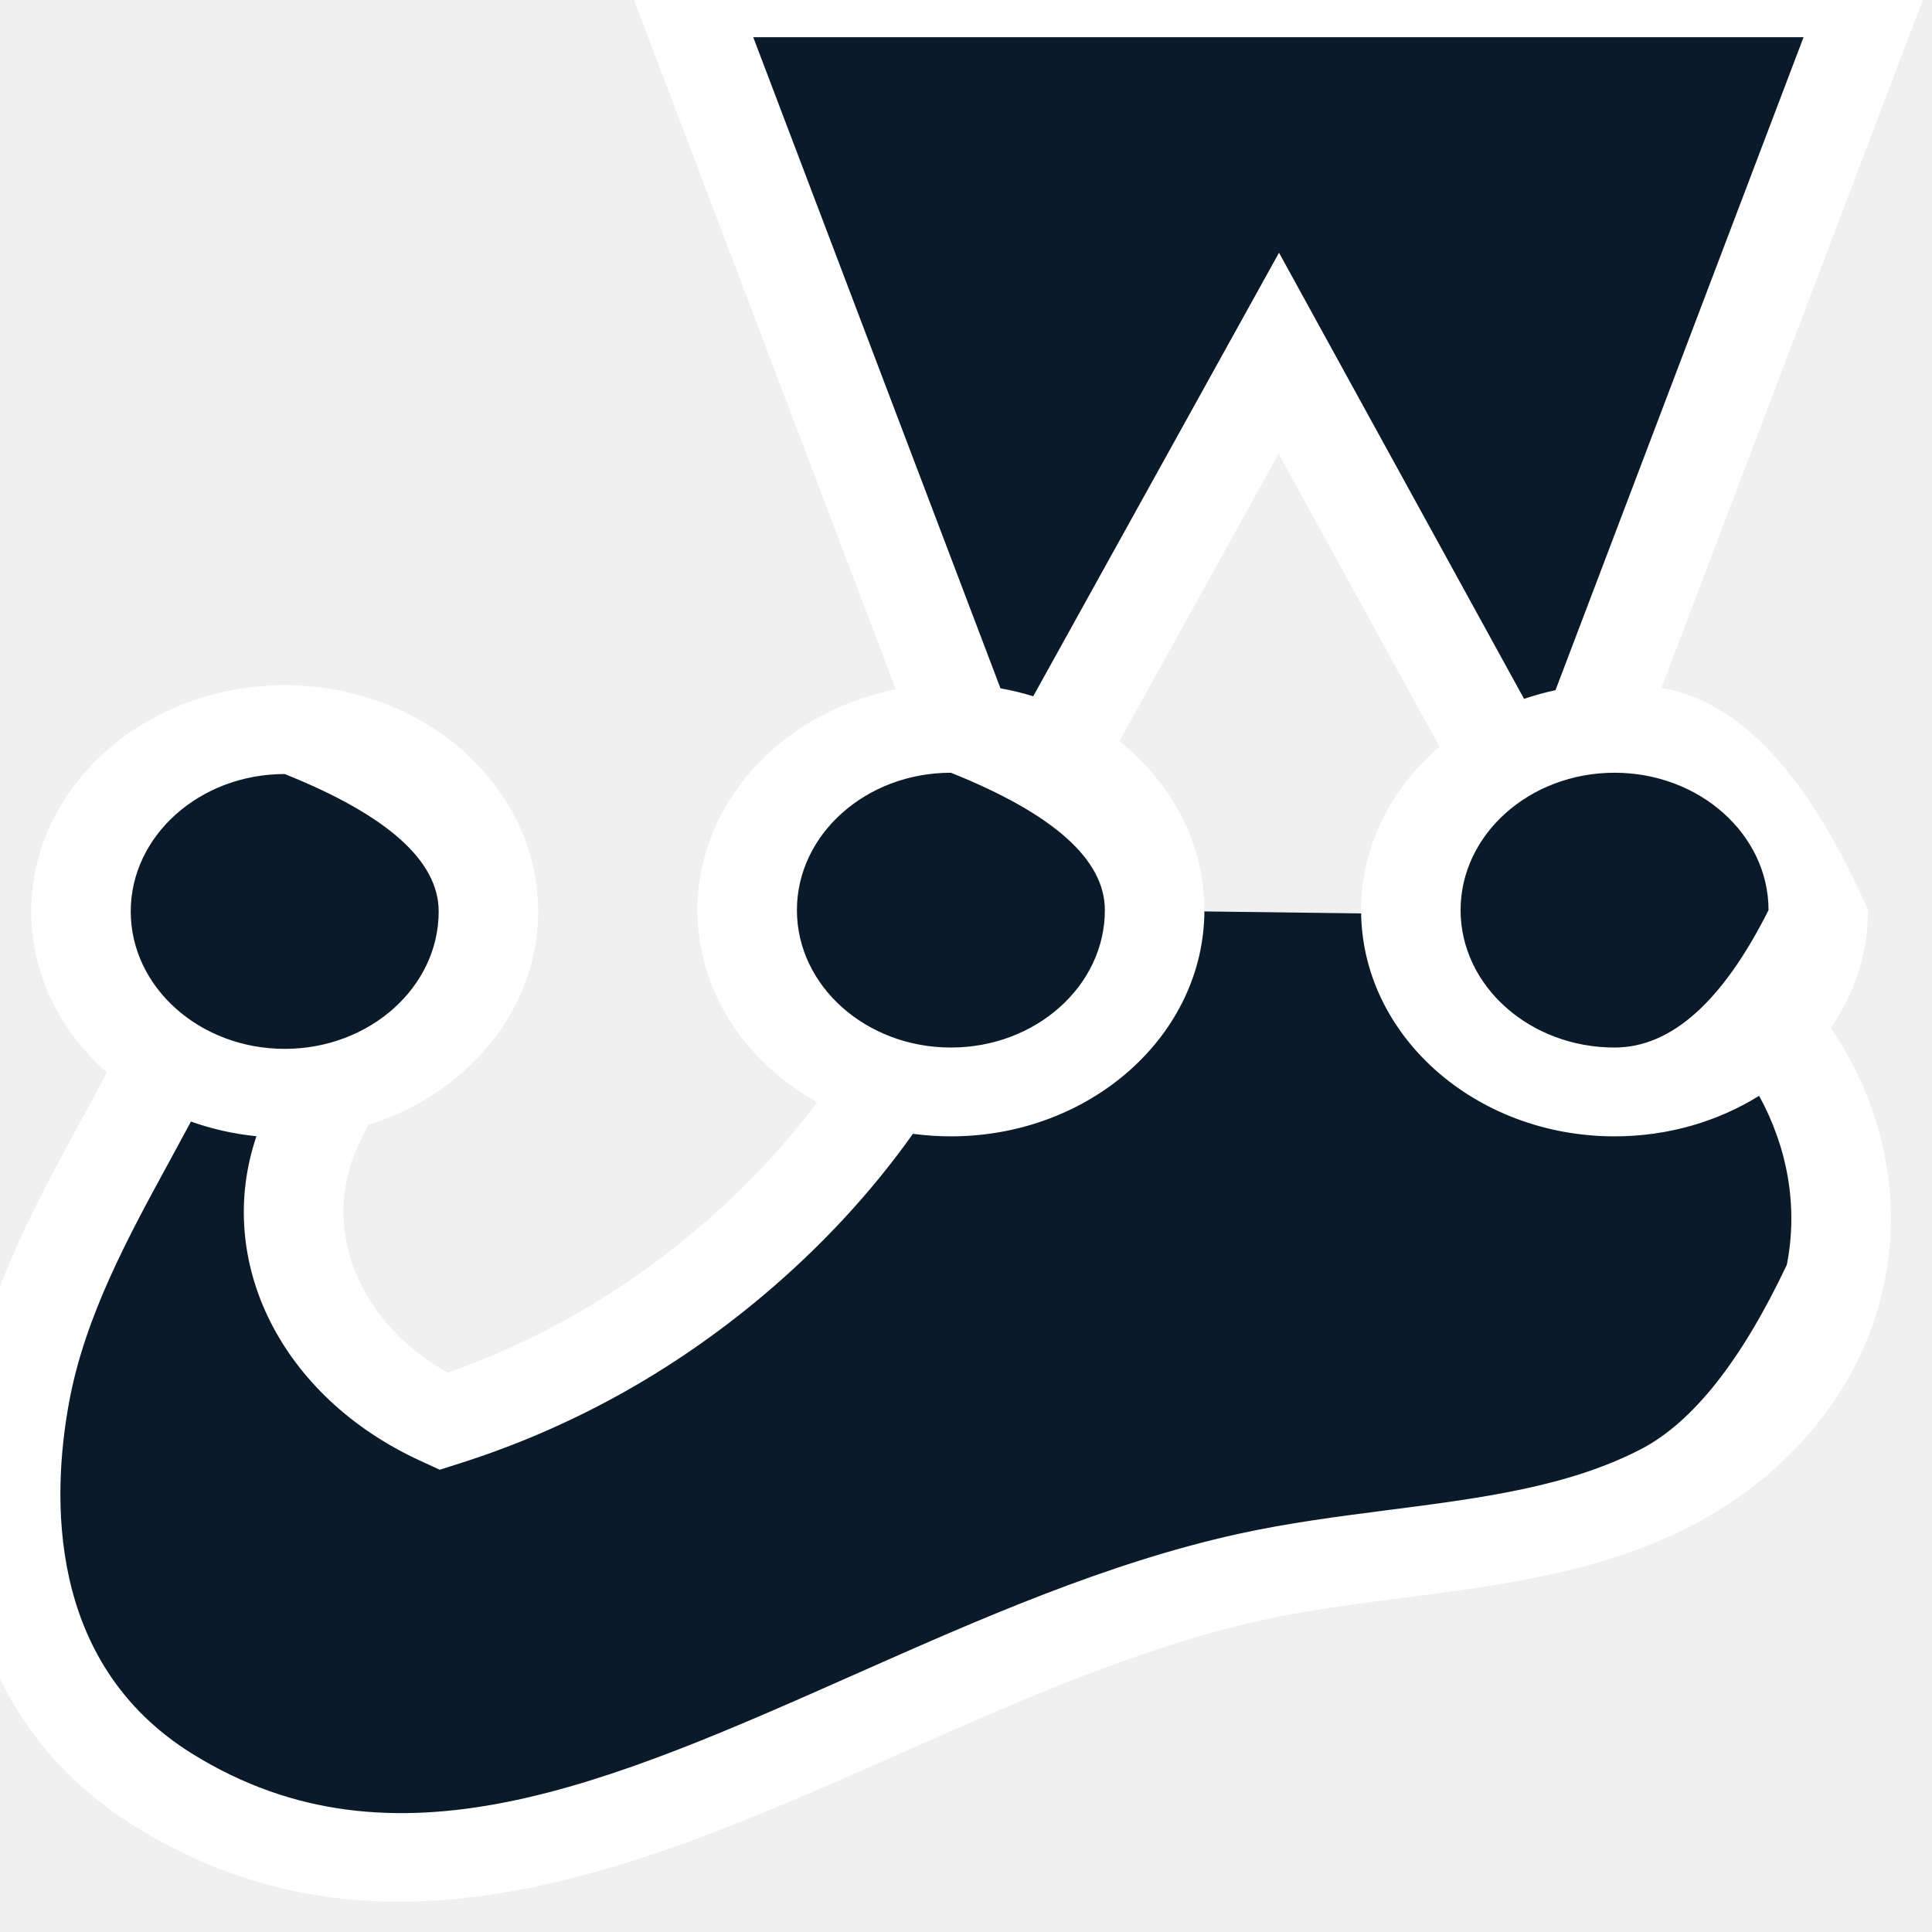
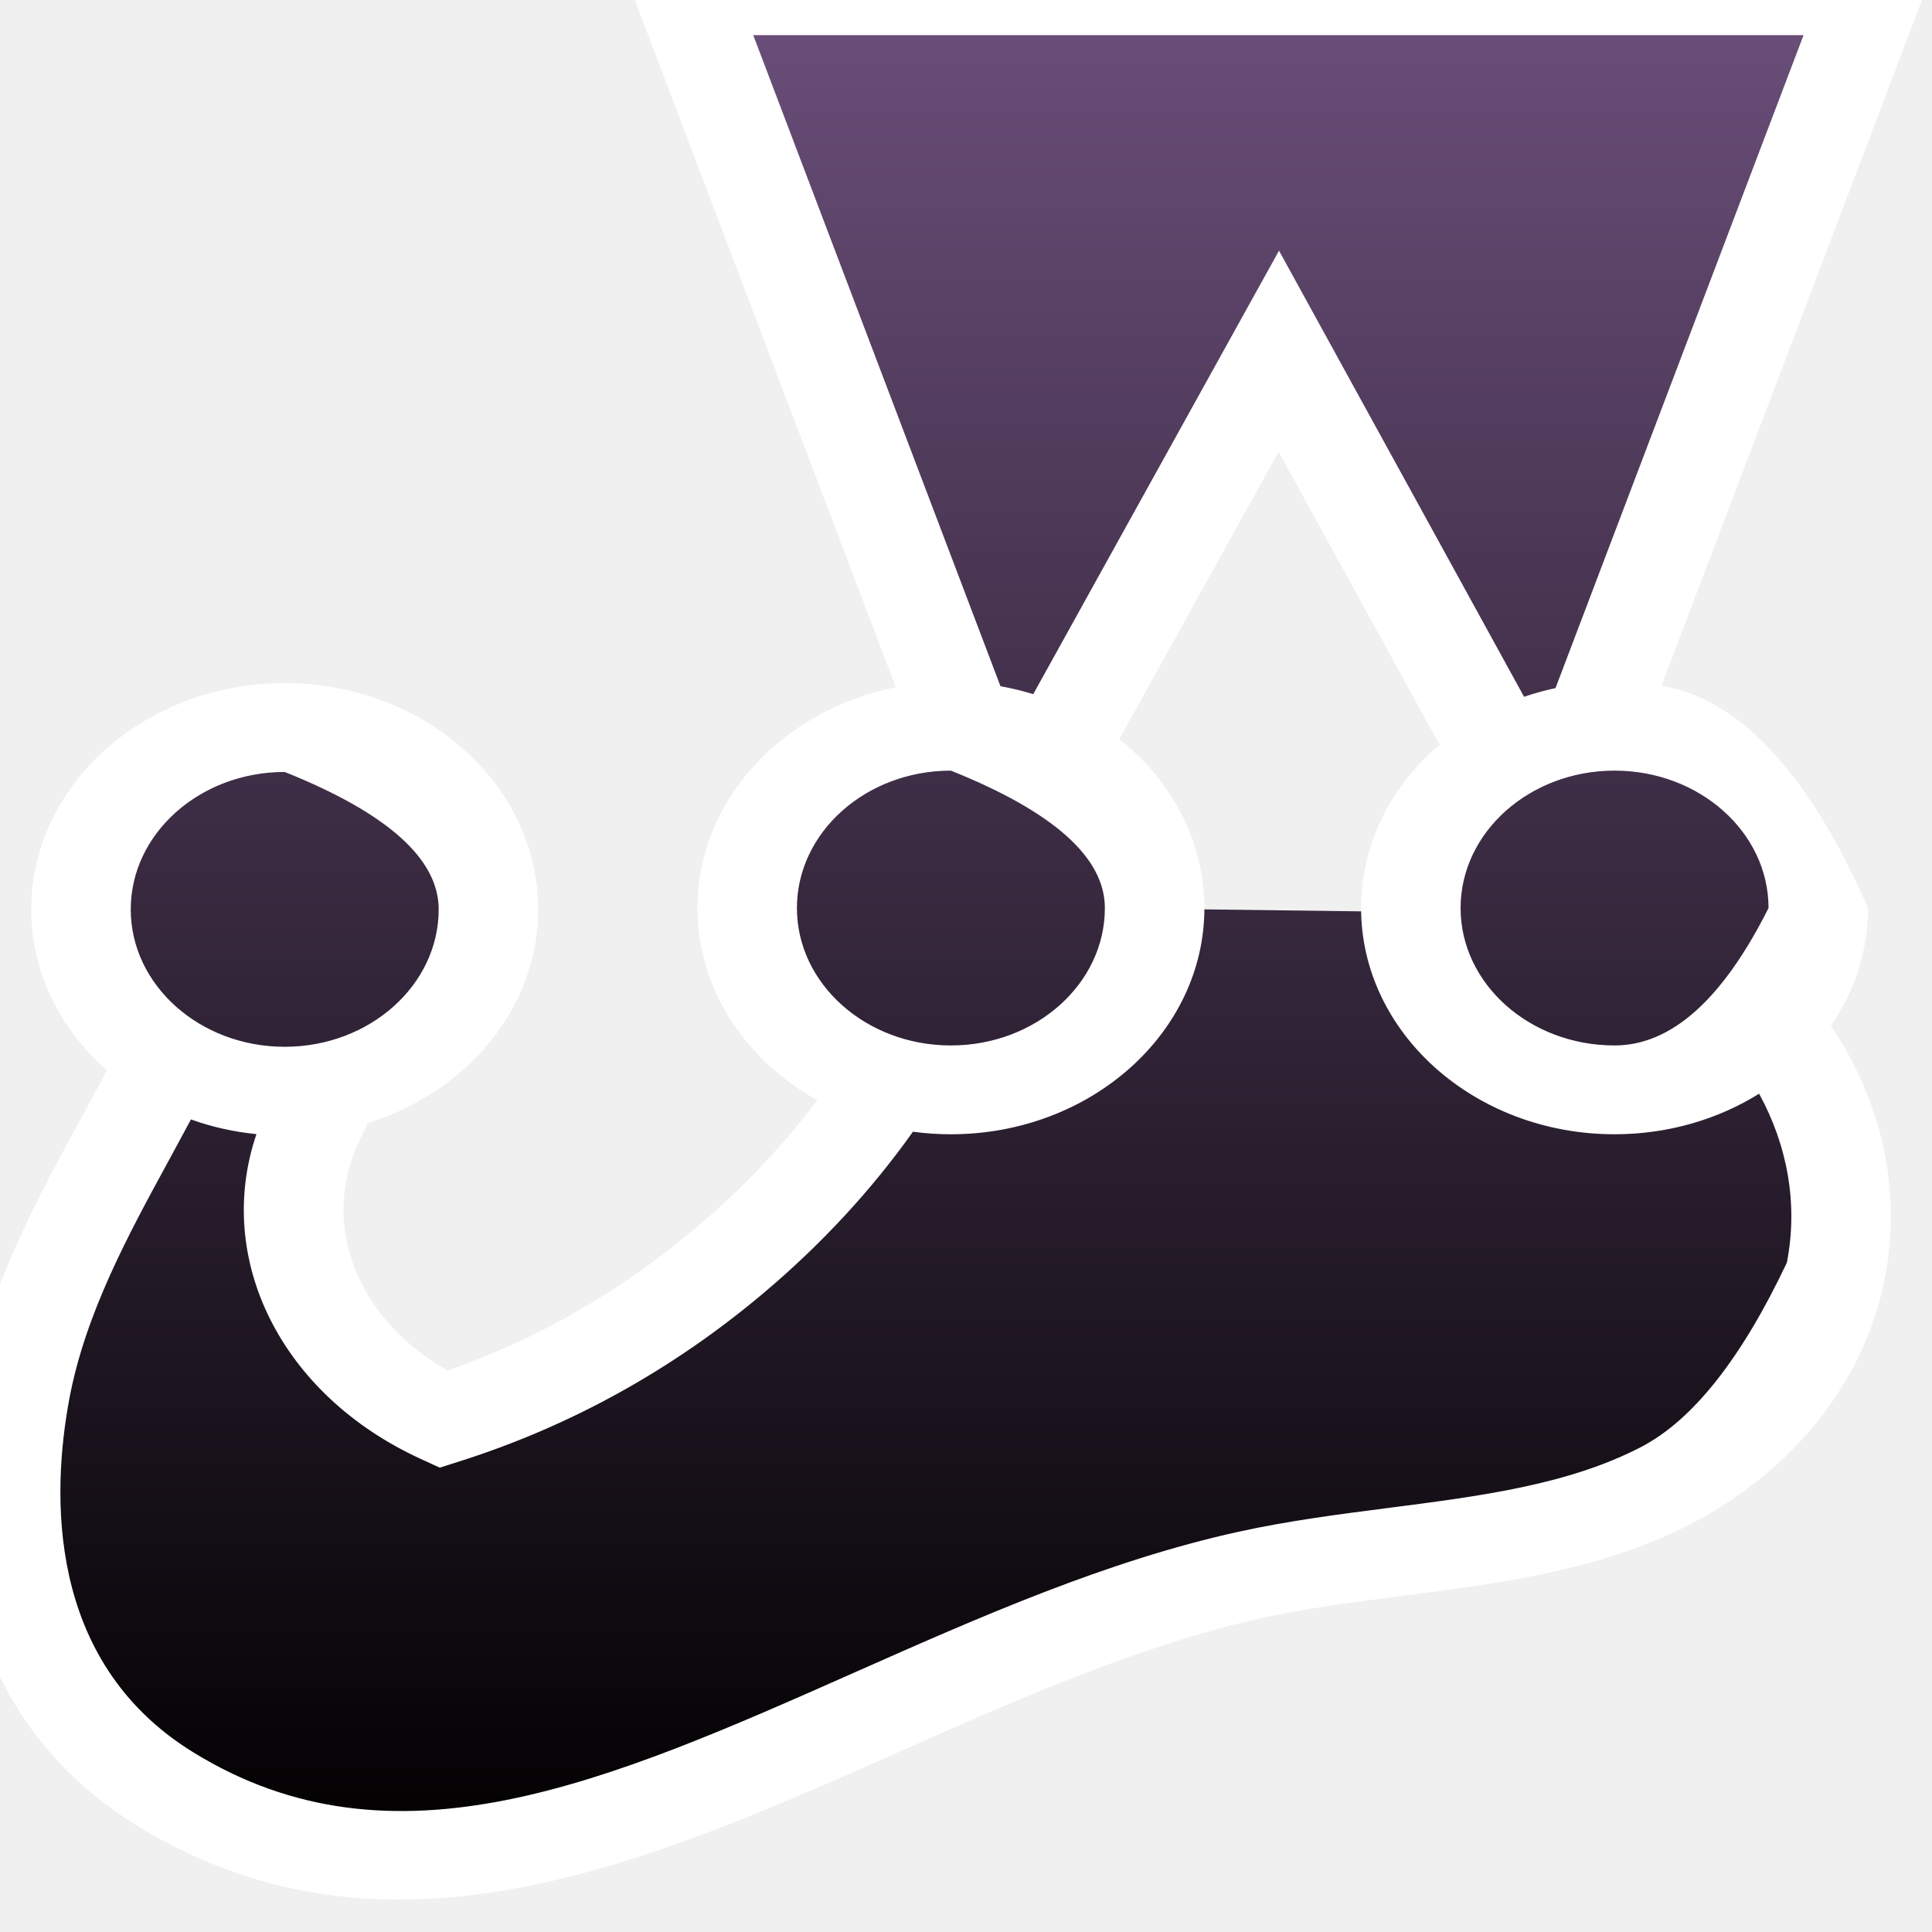
<svg xmlns="http://www.w3.org/2000/svg" xmlns:xlink="http://www.w3.org/1999/xlink" version="1.1" preserveAspectRatio="xMidYMid meet" viewBox="0 0 640 640" width="640" height="640">
  <defs>
-     <path d="M534.85 241.27C532.45 241.27 530.09 241.38 527.76 241.6C533.94 225.33 564.83 144.01 620.45 -2.38L226.54 -2.38C282.07 143.88 312.93 225.14 319.1 241.39C317.74 241.32 316.38 241.27 315 241.27C277.73 241.27 247.51 268.23 247.51 301.49C247.51 328.38 267.25 351.14 294.51 358.89C280.11 381.14 262 401.18 241.44 418.49C213.48 442.03 181.48 459.88 146.87 470.88C105.67 451.99 86.21 409.97 103.77 373.14C105.75 368.98 107.77 364.76 109.71 360.56C139.56 354.34 161.8 330.46 161.8 301.93C161.8 268.66 131.59 241.7 94.32 241.7C57.04 241.7 26.83 268.66 26.83 301.93C26.83 322.33 38.2 340.34 55.58 351.23C38.88 385.18 14.33 420.7 6.68 461.86C-2.49 511.2 6.65 563.58 54.46 593.15C165.82 662.03 286.7 550.45 414.15 522.4C460.34 512.24 511.04 513.88 551.74 492.84C582.3 477.05 602.45 450.87 608.16 421.48C613.81 392.45 605.58 363.54 586.64 340.1C596.43 329.64 602.34 316.19 602.34 301.49C602.34 301.49 602.34 301.49 602.34 301.49C582.19 261.34 559.7 241.27 534.85 241.27ZM382.49 301.49C382.49 279.65 369.45 260.52 349.95 249.97C354.87 241.1 379.42 196.79 423.63 117.02C467.91 197.63 492.51 242.42 497.43 251.38C479.3 262.17 467.36 280.59 467.36 301.49C467.36 301.93 467.39 302.37 467.4 302.8C461.74 302.73 433.43 302.36 382.48 301.71L382.48 301.71C382.48 301.61 382.49 301.54 382.49 301.49Z" id="a5djW1ucy" />
-     <path d="M550.38 227.87C556.58 211.54 587.6 129.89 643.44 -17.09L203.54 -17.09C259.47 130.18 290.53 212 296.75 228.36C259.2 235.82 231.03 265.77 231.03 301.49C231.03 328.32 246.91 351.89 270.73 365.13C259.27 380.36 245.69 394.69 230.13 407.79C205.45 428.57 177.95 444.33 148.3 454.7C118.45 437.96 105.82 406.39 118.93 378.89C119.04 378.68 119.86 376.96 119.96 376.74C120.6 375.4 121.24 374.05 121.88 372.69C154.68 362.49 178.28 334.63 178.28 301.93C178.28 260.61 140.62 226.99 94.31 226.99C48.01 226.99 10.35 260.61 10.35 301.93C10.35 322.78 19.95 341.67 35.41 355.27C32.61 360.6 29.66 366.02 26.63 371.57C12.49 397.48 -3.53 426.85 -9.59 459.46C-21.62 524.22 -2.21 576 45.07 605.24C73.76 622.99 102.9 629.97 132.22 629.96C187.43 629.96 243.27 605.21 297.9 581C337.24 563.56 377.92 545.53 418.1 536.68C433.05 533.39 448.43 531.41 464.72 529.32C497.02 525.16 530.42 520.86 560 505.57C594.29 487.85 617.76 458.11 624.4 424C630.1 394.71 623.24 365.38 606.51 340.5C614.31 329.13 618.82 315.78 618.82 301.49C618.82 301.49 618.82 301.49 618.82 301.49C599.13 256.76 576.31 232.21 550.38 227.87ZM534.85 347.01C506.72 347.01 483.84 326.59 483.84 301.49C483.84 276.4 506.72 255.98 534.85 255.98C562.97 255.98 585.85 276.4 585.85 301.49C585.85 301.49 585.85 301.49 585.85 301.49C570.6 331.84 553.6 347.01 534.85 347.01ZM515.28 228.63C511.71 229.4 508.24 230.36 504.87 231.51C499.46 221.66 472.4 172.4 423.69 83.72C374.84 171.87 347.7 220.84 342.27 230.64C338.75 229.56 335.13 228.67 331.42 228.01C325.96 213.63 298.66 141.74 249.52 12.33L597.45 12.33L597.45 12.33C548.15 142.11 520.75 214.21 515.28 228.63ZM366 301.49C366 326.59 343.12 347.01 315 347.01C286.87 347.01 263.99 326.59 263.99 301.49C263.99 276.4 286.87 255.98 315 255.98C315 255.98 315 255.98 315 255.98C349 269.59 366 284.76 366 301.49ZM145.32 301.93C145.32 327.03 122.44 347.45 94.31 347.45C66.19 347.45 43.31 327.03 43.31 301.93C43.31 276.83 66.19 256.41 94.31 256.41C94.31 256.41 94.31 256.41 94.31 256.41C128.32 270.02 145.32 285.19 145.32 301.93ZM543.48 480.11C519.4 492.56 490.56 496.27 460.01 500.2C443.65 502.31 426.73 504.48 410.2 508.12C366.5 517.74 324.17 536.5 283.23 554.65C201.31 590.96 130.56 622.32 63.85 581.06C14.98 550.84 17.24 494.92 22.93 464.27C28.21 435.88 42.47 409.73 56.27 384.45C58.66 380.07 60.97 375.78 63.25 371.53C70.09 373.97 77.37 375.63 84.95 376.39C70.91 417.74 92.99 462.71 139.34 483.96C139.76 484.15 141.87 485.12 145.68 486.87C149.71 485.59 151.95 484.88 152.4 484.73C189.04 473.09 222.8 454.4 252.75 429.19C272.11 412.89 288.74 394.86 302.42 375.59C306.53 376.14 310.72 376.43 315 376.43C361.3 376.43 398.97 342.82 398.97 301.49C398.97 279.27 388.06 259.29 370.79 245.55C374.3 239.2 391.89 207.46 423.56 150.32C455.54 208.55 473.31 240.9 476.87 247.37C460.87 261.02 450.88 280.23 450.88 301.49C450.88 342.82 488.54 376.43 534.85 376.43C552.63 376.43 569.14 371.46 582.73 363C592.17 380.24 595.68 399.64 591.92 418.96C591.92 418.96 591.92 418.96 591.92 418.96C576.84 450.83 560.69 471.21 543.48 480.11Z" id="a2TgqIMaJ" />
+     <path d="M534.16 240.58C531.76 240.58 529.4 240.69 527.07 240.91C533.25 224.64 564.14 143.32 619.76 -3.07L225.85 -3.07C281.38 143.19 312.24 224.45 318.41 240.7C317.05 240.63 315.69 240.58 314.31 240.58C277.04 240.58 246.82 267.54 246.82 300.8C246.82 327.69 266.57 350.45 293.82 358.2C279.42 380.45 261.31 400.49 240.75 417.8C212.79 441.34 180.79 459.19 146.18 470.19C104.98 451.3 85.52 409.28 103.08 372.45C105.06 368.29 107.08 364.07 109.02 359.87C138.87 353.66 161.11 329.77 161.11 301.24C161.11 267.97 130.9 241.01 93.63 241.01C56.35 241.01 26.14 267.97 26.14 301.24C26.14 321.64 37.51 339.65 54.89 350.55C38.19 384.49 13.64 420.01 5.99 461.17C-3.18 510.51 5.96 562.89 53.77 592.46C165.13 661.34 286.01 549.76 413.46 521.71C459.65 511.55 510.35 513.19 551.05 492.15C581.61 476.36 601.76 450.18 607.47 420.79C613.12 391.76 604.89 362.85 585.95 339.41C595.74 328.95 601.65 315.5 601.65 300.8C601.65 300.8 601.65 300.8 601.65 300.8C581.5 260.65 559.01 240.58 534.16 240.58ZM381.8 300.8C381.8 278.96 368.76 259.83 349.26 249.28C354.18 240.41 378.73 196.1 422.94 116.33C467.22 196.94 491.82 241.73 496.74 250.69C478.61 261.48 466.67 279.9 466.67 300.8C466.67 301.24 466.7 301.68 466.71 302.11C461.05 302.04 432.74 301.68 381.79 301.02L381.79 301.02C381.79 300.92 381.8 300.85 381.8 300.8Z" id="aGZkES0SL" />
+     <linearGradient id="gradientaFi6Nfnwm" gradientUnits="userSpaceOnUse" x1="311.28" y1="-3.07" x2="311.28" y2="614.56">
+       <stop style="stop-color: #6b4f7a;stop-opacity: 1" offset="0%" />
+       <stop style="stop-color: #010000;stop-opacity: 1" offset="100%" />
+     </linearGradient>
+     <path d="M550.38 227.17C556.58 210.84 587.6 129.19 643.44 -17.78L203.54 -17.78C259.47 129.49 290.53 211.31 296.75 227.67C259.2 235.13 231.03 265.08 231.03 300.8C231.03 327.63 246.91 351.2 270.73 364.44C259.27 379.67 245.69 393.99 230.13 407.1C205.45 427.88 177.95 443.64 148.3 454C118.45 437.27 105.82 405.7 118.93 378.2C119.04 377.99 119.86 376.26 119.96 376.05C120.6 374.7 121.24 373.35 121.88 372C154.68 361.8 178.28 333.94 178.28 301.24C178.28 259.91 140.62 226.3 94.31 226.3C48.01 226.3 10.35 259.91 10.35 301.24C10.35 322.09 19.95 340.98 35.41 354.58C32.61 359.91 29.66 365.33 26.63 370.88C12.49 396.79 -3.53 426.16 -9.59 458.77C-21.62 523.53 -2.21 575.3 45.07 604.55C73.76 622.29 102.9 629.27 132.22 629.27C187.43 629.27 243.27 604.52 297.9 580.3C337.24 562.87 377.92 544.84 418.1 535.99C433.05 532.7 448.43 530.72 464.72 528.63C497.02 524.47 530.42 520.17 560 504.88C594.29 487.15 617.76 457.42 624.4 423.3C630.1 394.02 623.24 364.69 606.51 339.81C614.31 328.44 618.82 315.08 618.82 300.8C618.82 300.8 618.82 300.8 618.82 300.8C599.13 256.06 576.31 231.52 550.38 227.17ZM534.85 346.32C506.72 346.32 483.84 325.9 483.84 300.8C483.84 275.7 506.72 255.28 534.85 255.28C562.97 255.28 585.85 275.7 585.85 300.8C585.85 300.8 585.85 300.8 585.85 300.8C570.6 331.15 553.6 346.32 534.85 346.32ZM515.28 227.94C511.71 228.71 508.24 229.67 504.87 230.82C499.46 220.97 472.4 171.7 423.69 83.03C374.84 171.18 347.7 220.15 342.27 229.95C338.75 228.87 335.13 227.98 331.42 227.32C325.96 212.94 298.66 141.05 249.52 11.64L597.45 11.64L597.45 11.64C548.15 141.42 520.75 213.52 515.28 227.94ZM366 300.8C366 325.9 343.12 346.32 315 346.32C286.87 346.32 263.99 325.9 263.99 300.8C263.99 275.7 286.87 255.28 315 255.28C315 255.28 315 255.28 315 255.28C349 268.9 366 284.07 366 300.8ZM145.32 301.24C145.32 326.33 122.44 346.76 94.31 346.76C66.19 346.76 43.31 326.33 43.31 301.24C43.31 276.14 66.19 255.72 94.31 255.72C94.31 255.72 94.31 255.72 94.31 255.72C128.32 269.33 145.32 284.5 145.32 301.24ZM543.48 479.42C519.4 491.86 490.56 495.58 460.01 499.51C443.65 501.61 426.73 503.79 410.2 507.43C366.5 517.05 324.17 535.81 283.23 553.96C201.31 590.27 130.56 621.63 63.85 580.37C14.98 550.15 17.24 494.22 22.93 463.58C28.21 435.19 42.47 409.04 56.27 383.76C58.66 379.38 60.97 375.09 63.25 370.83C70.09 373.28 77.37 374.94 84.95 375.69C70.91 417.05 92.99 462.02 139.34 483.27C139.76 483.46 141.87 484.43 145.68 486.18C149.71 484.9 151.95 484.18 152.4 484.04C189.04 472.4 222.8 453.71 252.75 428.5C272.11 412.2 288.74 394.17 302.42 374.9C306.53 375.45 310.72 375.74 315 375.74C361.3 375.74 398.97 342.13 398.97 300.8C398.97 278.58 388.06 258.6 370.79 244.86C374.3 238.51 391.89 206.77 423.56 149.63C455.54 207.86 473.31 240.21 476.87 246.68C460.87 260.33 450.88 279.54 450.88 300.8C450.88 342.13 488.54 375.74 534.85 375.74C552.63 375.74 569.14 370.77 582.73 362.31C592.17 379.55 595.68 398.95 591.92 418.27C591.92 418.27 591.92 418.27 591.92 418.27C576.84 450.14 560.69 470.52 543.48 479.42Z" id="dJdxCs8Id" />
  </defs>
  <g>
    <g>
-       <use xlink:href="#a5djW1ucy" opacity="1" fill="#0a1a29" fill-opacity="1" />
      <g>
-         <use xlink:href="#a5djW1ucy" opacity="1" fill-opacity="0" stroke="#000000" stroke-width="1" stroke-opacity="0" />
+         <use xlink:href="#aGZkES0SL" opacity="1" fill="url(#gradientaFi6Nfnwm)" />
+         <g>
+           <use xlink:href="#aGZkES0SL" opacity="1" fill-opacity="0" stroke="#000000" stroke-width="1" stroke-opacity="0" />
+         </g>
      </g>
-     </g>
-     <g>
-       <use xlink:href="#a2TgqIMaJ" opacity="1" fill="#ffffff" fill-opacity="1" />
      <g>
-         <use xlink:href="#a2TgqIMaJ" opacity="1" fill-opacity="0" stroke="#000000" stroke-width="1" stroke-opacity="0" />
+         <use xlink:href="#dJdxCs8Id" opacity="1" fill="#ffffff" fill-opacity="1" />
+         <g>
+           <use xlink:href="#dJdxCs8Id" opacity="1" fill-opacity="0" stroke="#000000" stroke-width="1" stroke-opacity="0" />
+         </g>
      </g>
    </g>
  </g>
</svg>
